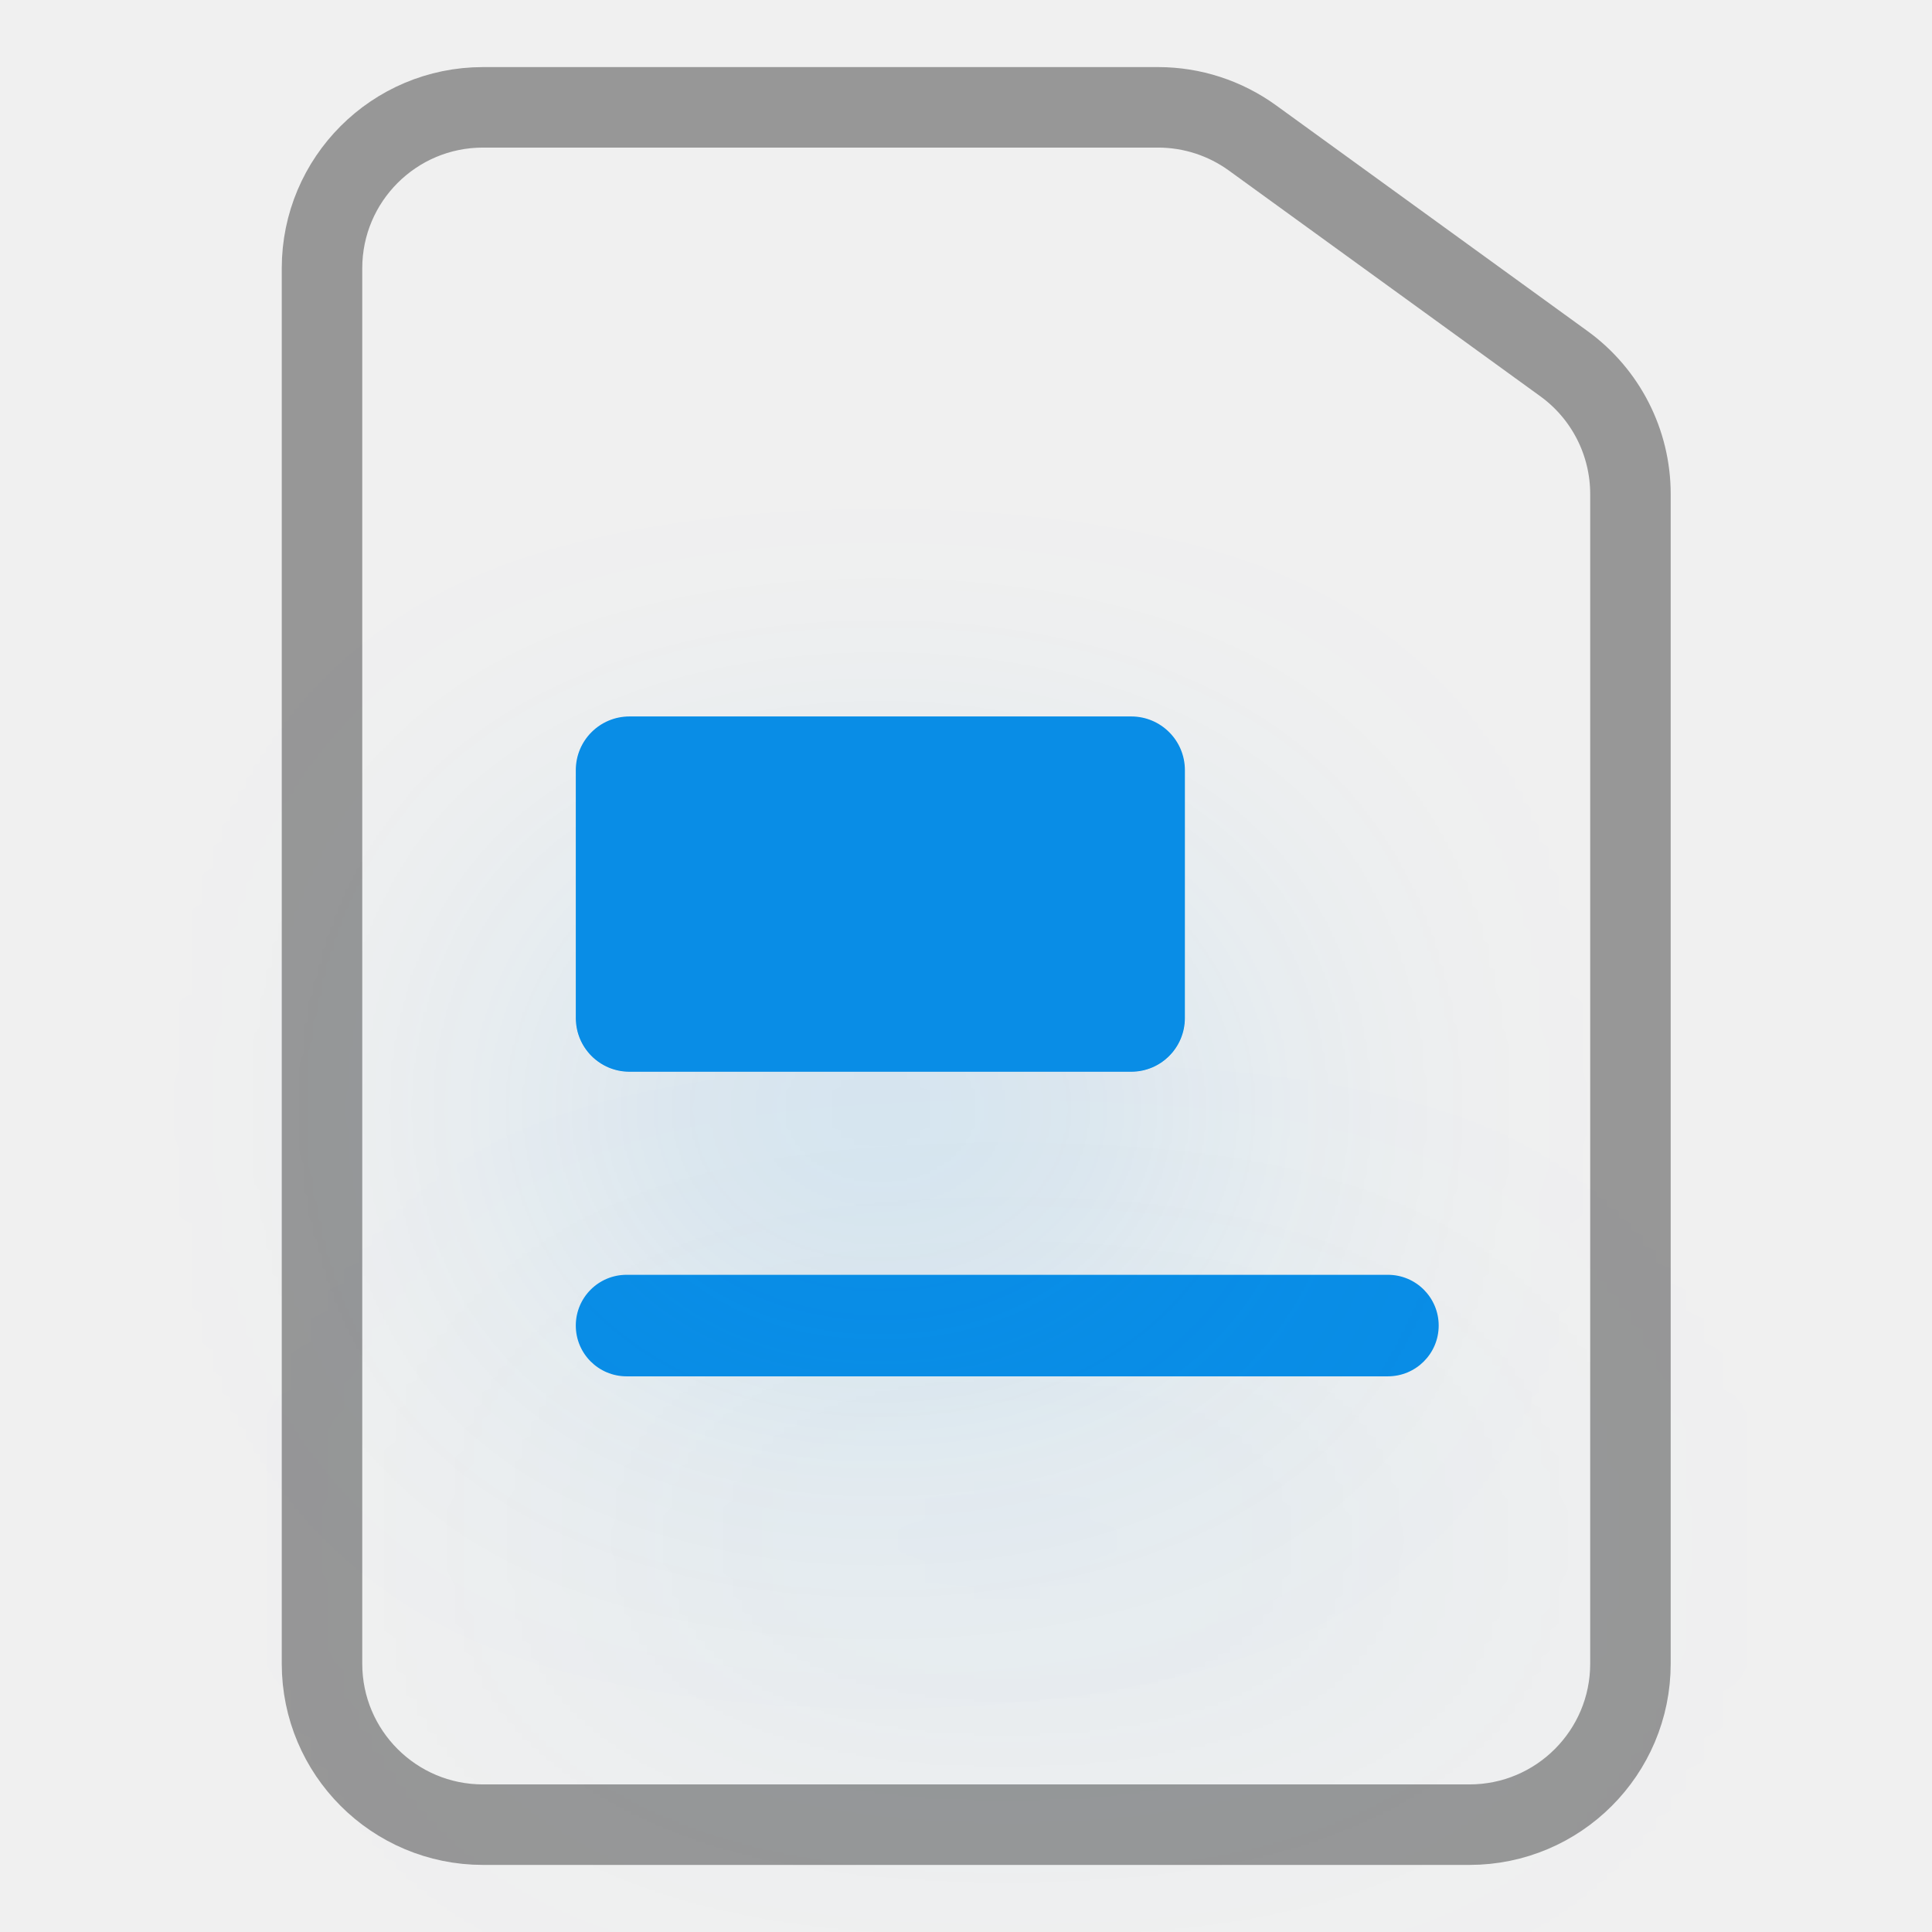
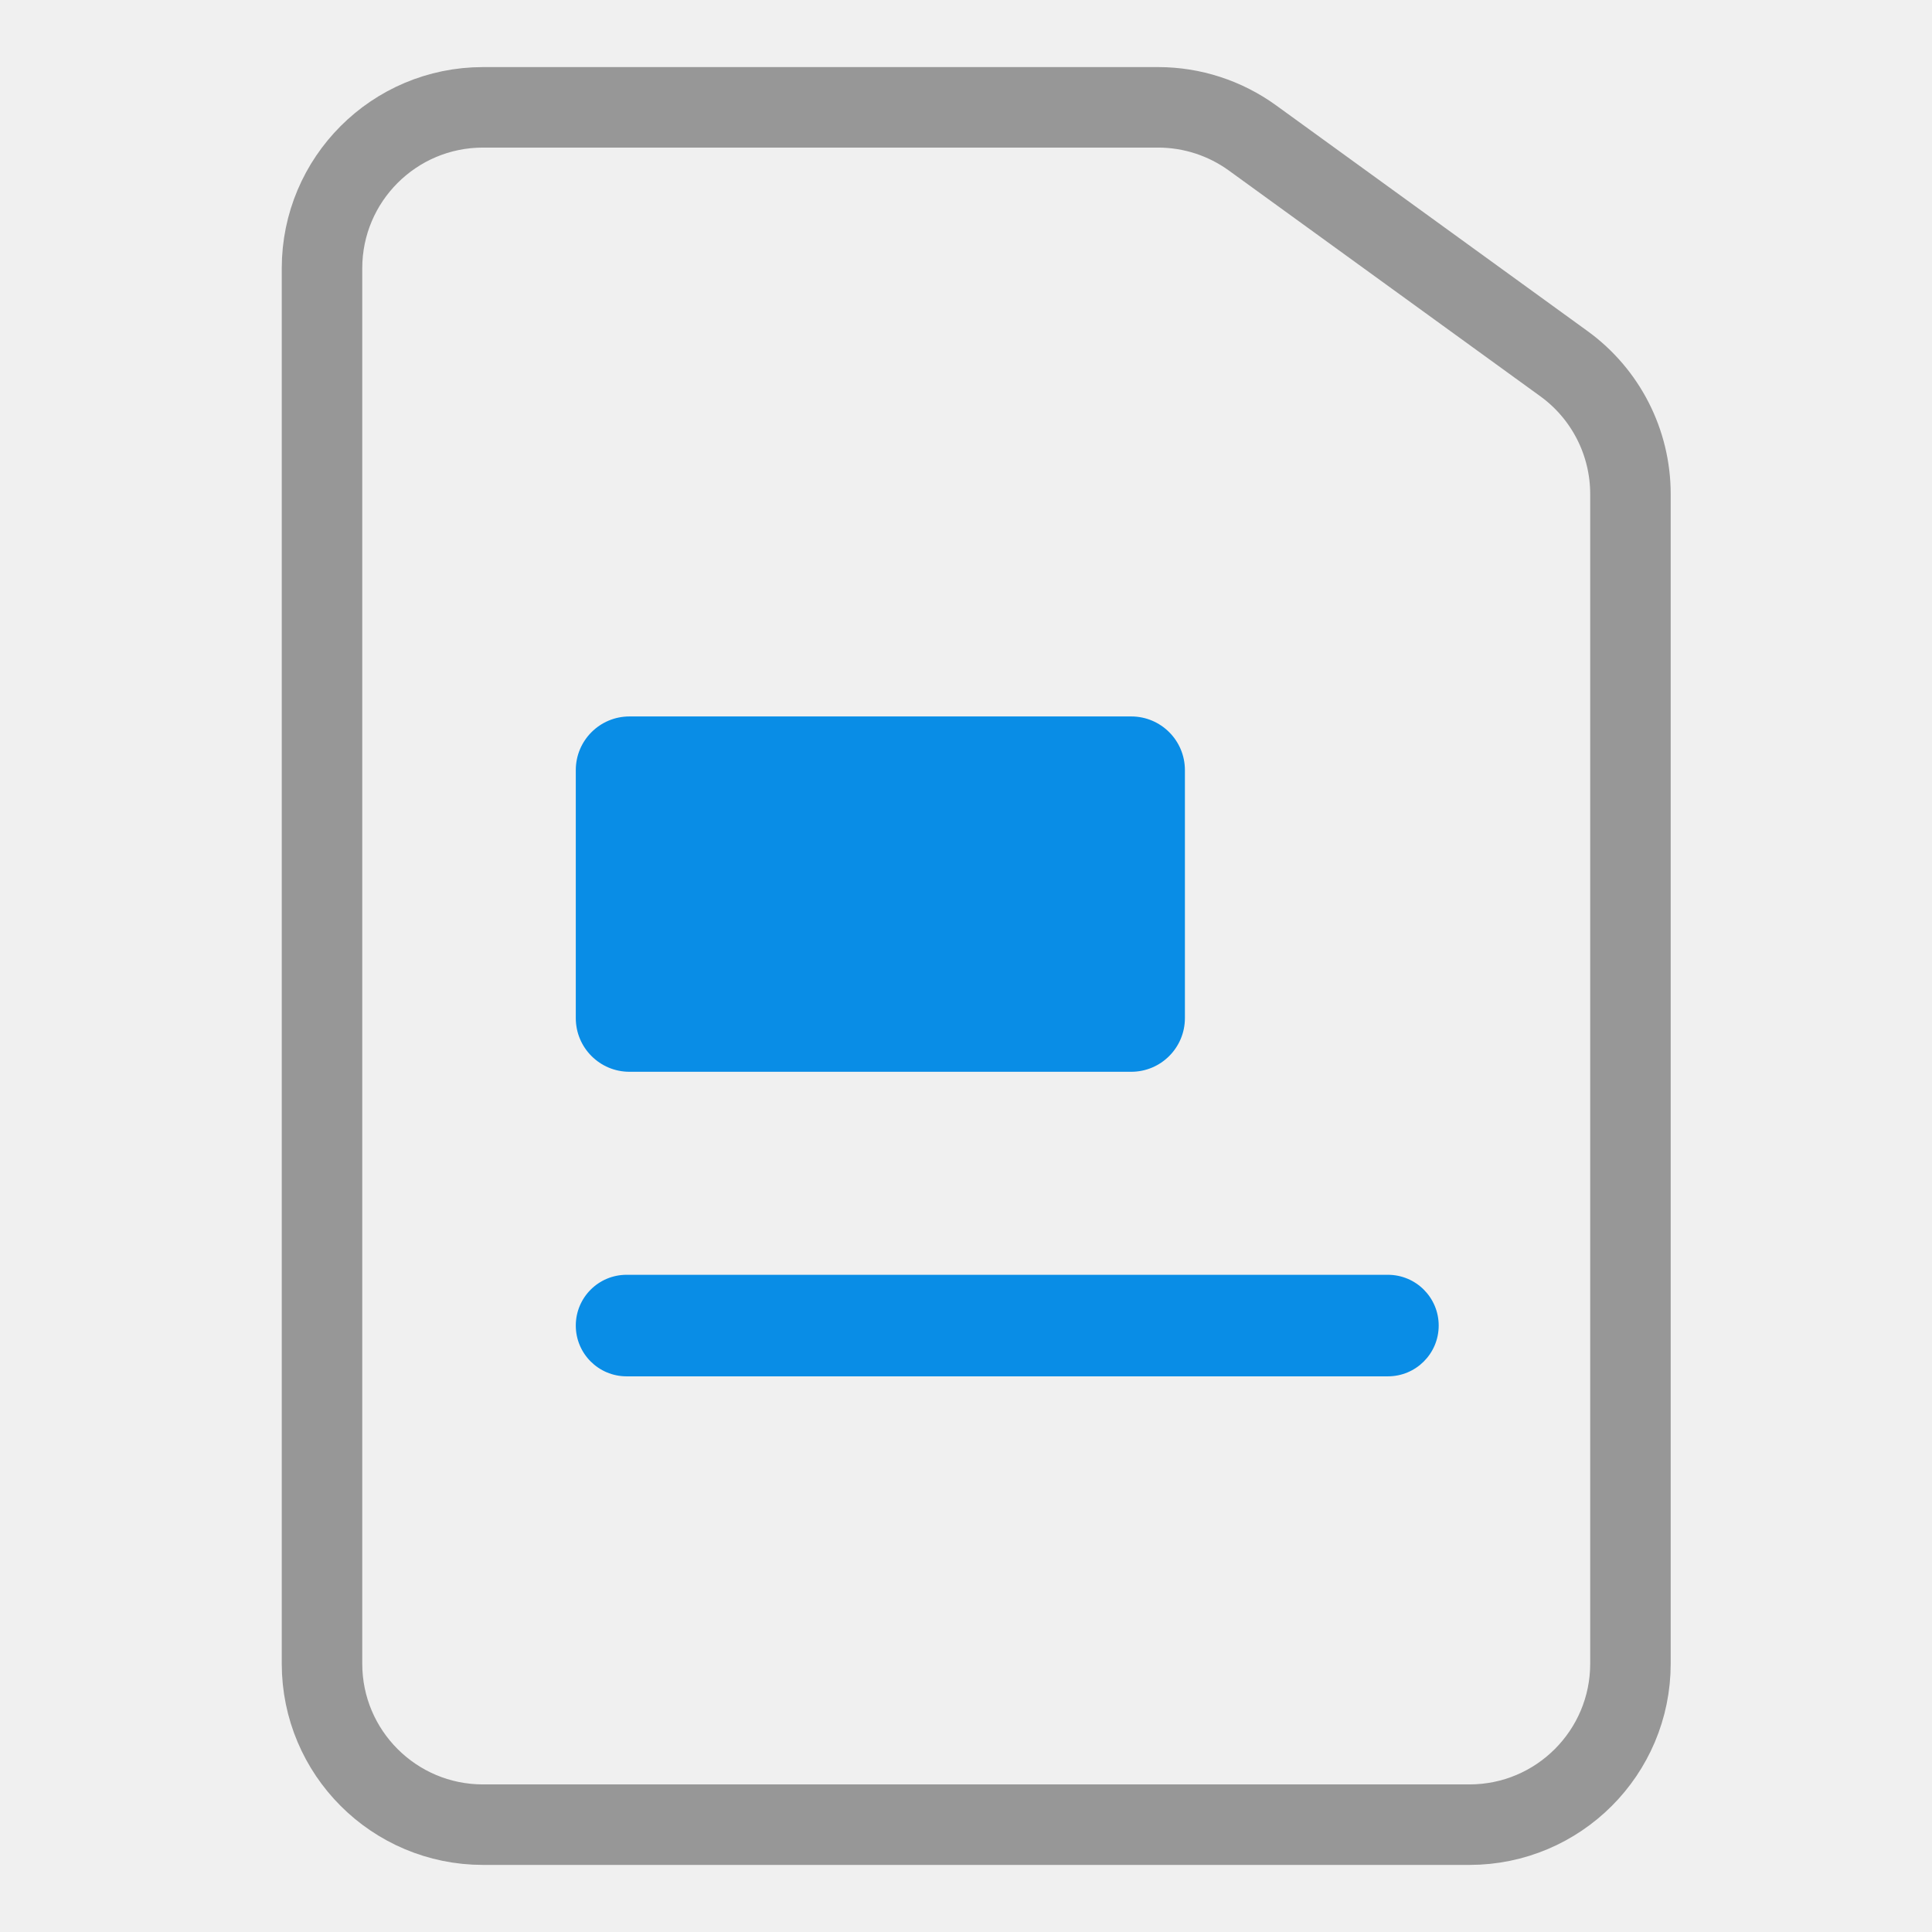
<svg xmlns="http://www.w3.org/2000/svg" width="36" height="36" viewBox="0 0 36 36" fill="none">
-   <g clip-path="url(#clip0_182_11486)">
-     <path d="M6 5C6 3.343 7.343 2 9 2H21.579C22.211 2 22.827 2.2 23.339 2.571L29.142 6.777C29.92 7.341 30.381 8.244 30.381 9.206V31C30.381 32.657 29.038 34 27.381 34H9C7.343 34 6 32.657 6 31V5Z" stroke="#979797" stroke-width="1.5" />
-     <g filter="url(#filter0_d_182_11486)">
-       <rect x="10.729" y="23.754" width="16.079" height="1.892" rx="0.946" fill="#098DE6" />
-     </g>
-     <g filter="url(#filter1_d_182_11486)">
-       <rect x="10.729" y="13.35" width="11.35" height="6.621" rx="1" fill="#098DE6" />
-     </g>
-   </g>
-   <defs>
-     <filter id="filter0_d_182_11486" x="0.729" y="17.754" width="36.079" height="21.892" filterUnits="userSpaceOnUse" color-interpolation-filters="sRGB">
-       <feFlood flood-opacity="0" result="BackgroundImageFix" />
-       <feColorMatrix in="SourceAlpha" type="matrix" values="0 0 0 0 0 0 0 0 0 0 0 0 0 0 0 0 0 0 127 0" result="hardAlpha" />
-       <feOffset dy="4" />
-       <feGaussianBlur stdDeviation="5" />
-       <feComposite in2="hardAlpha" operator="out" />
-       <feColorMatrix type="matrix" values="0 0 0 0 0.035 0 0 0 0 0.553 0 0 0 0 0.902 0 0 0 0.2 0" />
-       <feBlend mode="normal" in2="BackgroundImageFix" result="effect1_dropShadow_182_11486" />
-       <feBlend mode="normal" in="SourceGraphic" in2="effect1_dropShadow_182_11486" result="shape" />
-     </filter>
-     <filter id="filter1_d_182_11486" x="0.729" y="7.35" width="31.35" height="26.621" filterUnits="userSpaceOnUse" color-interpolation-filters="sRGB">
-       <feFlood flood-opacity="0" result="BackgroundImageFix" />
-       <feColorMatrix in="SourceAlpha" type="matrix" values="0 0 0 0 0 0 0 0 0 0 0 0 0 0 0 0 0 0 127 0" result="hardAlpha" />
-       <feOffset dy="4" />
-       <feGaussianBlur stdDeviation="5" />
-       <feComposite in2="hardAlpha" operator="out" />
-       <feColorMatrix type="matrix" values="0 0 0 0 0.035 0 0 0 0 0.553 0 0 0 0 0.902 0 0 0 0.2 0" />
-       <feBlend mode="normal" in2="BackgroundImageFix" result="effect1_dropShadow_182_11486" />
-       <feBlend mode="normal" in="SourceGraphic" in2="effect1_dropShadow_182_11486" result="shape" />
-     </filter>
-     <clipPath id="clip0_182_11486">
-       <rect width="36" height="36" fill="white" />
-     </clipPath>
-   </defs>
+   <path d="M6 5C6 3.343 7.343 2 9 2H21.579C22.211 2 22.827 2.2 23.339 2.571L29.142 6.777C29.92 7.341 30.381 8.244 30.381 9.206V31C30.381 32.657 29.038 34 27.381 34H9C7.343 34 6 32.657 6 31V5Z" stroke="#979797" stroke-width="1.5" />
+   <rect x="10.729" y="23.754" width="16.079" height="1.892" rx="0.946" fill="#098DE6" />
+   <rect x="10.729" y="13.35" width="11.35" height="6.621" rx="1" fill="#098DE6" />
</svg>
